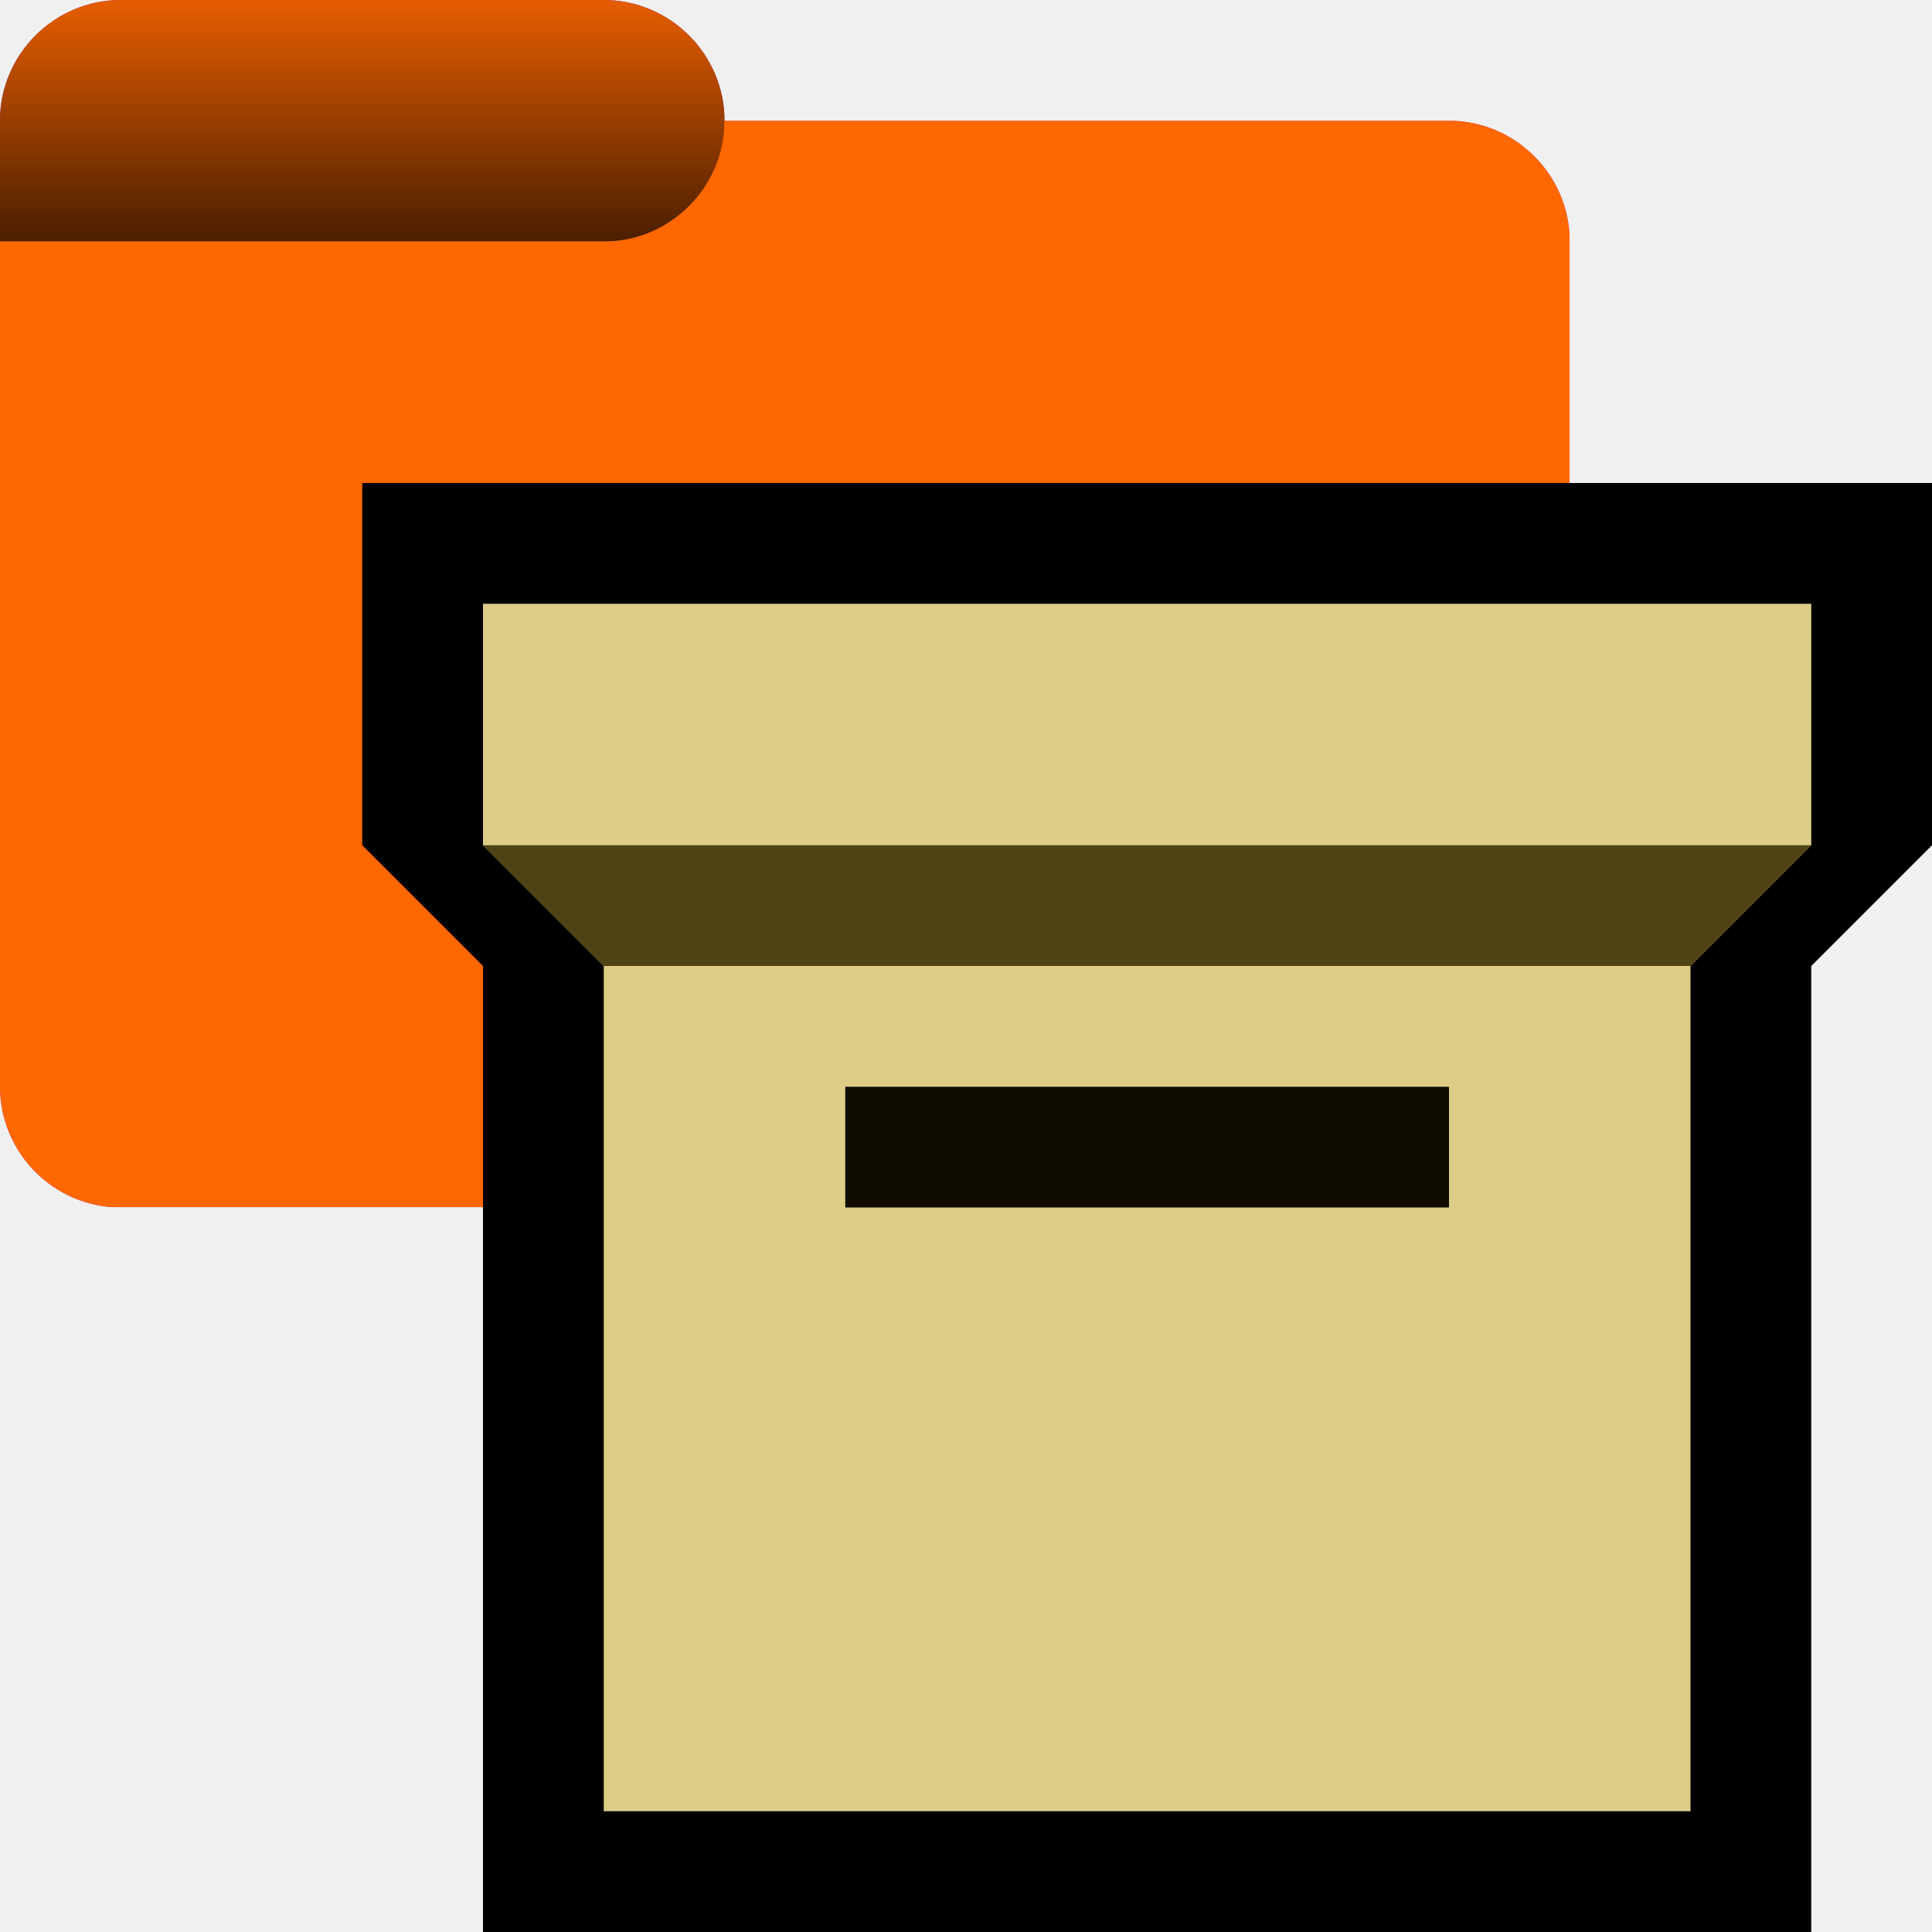
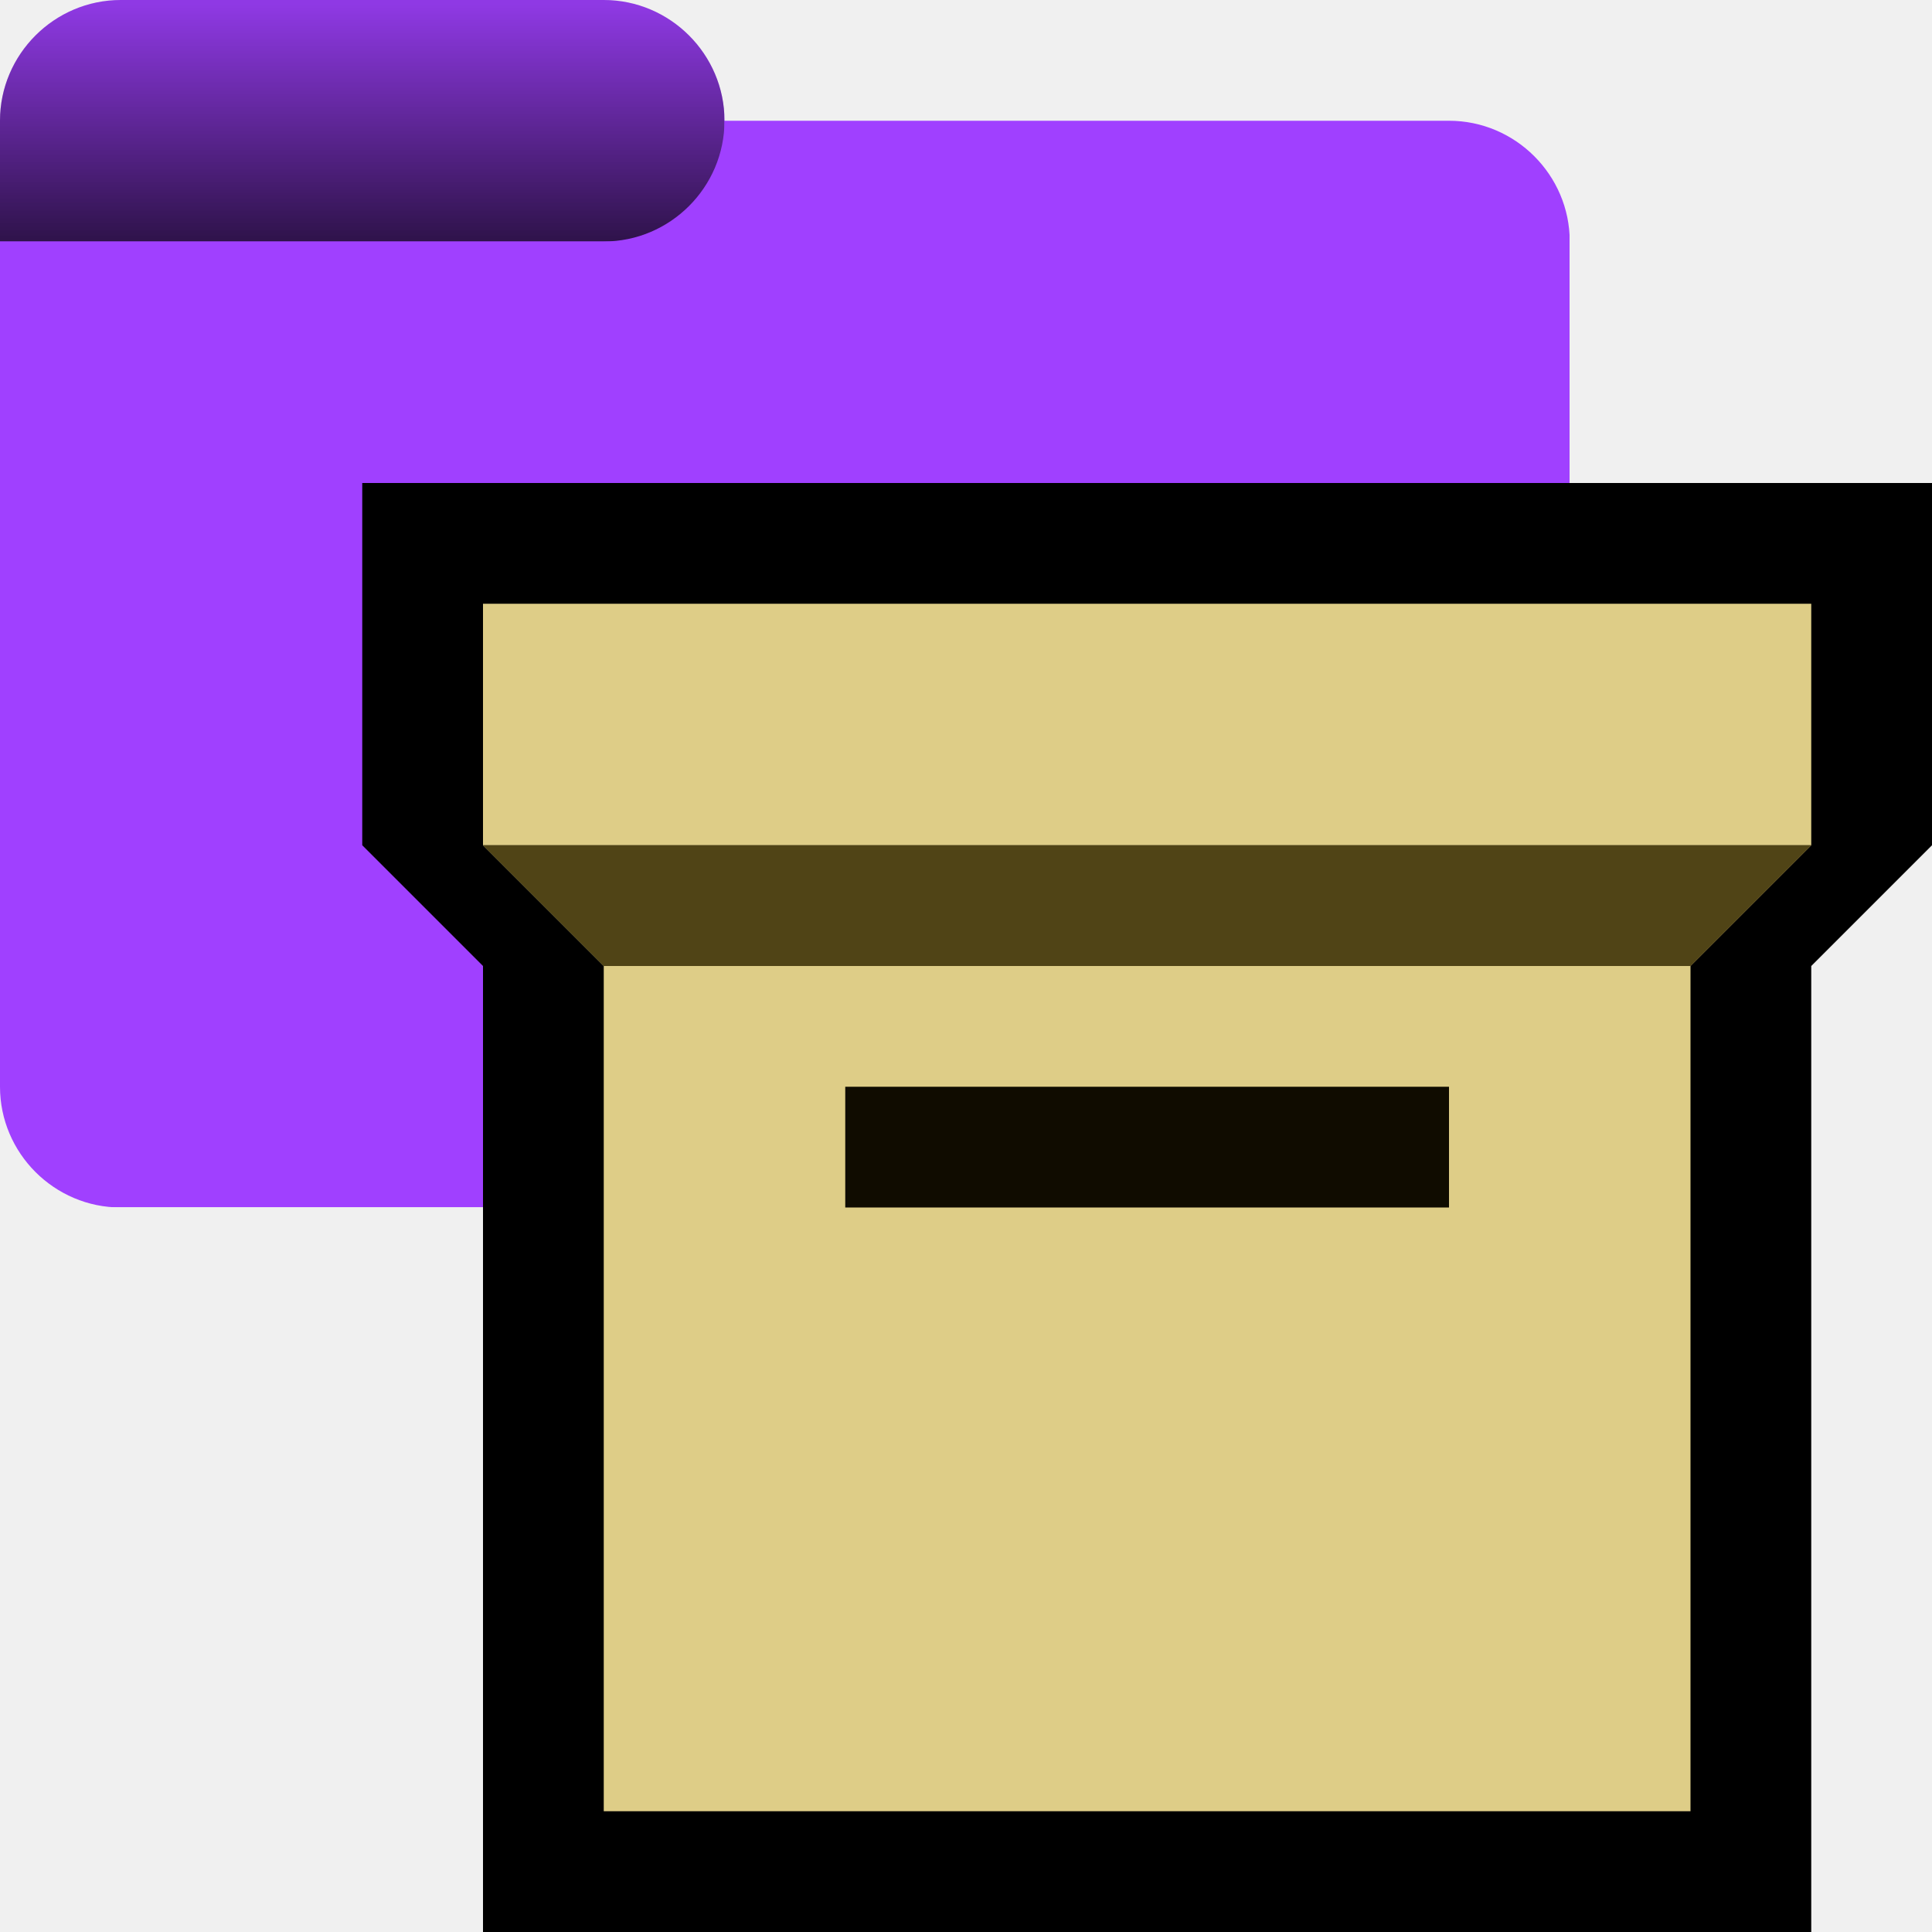
- <svg xmlns="http://www.w3.org/2000/svg" xmlns:xlink="http://www.w3.org/1999/xlink" width="16" height="16">
+ <svg xmlns="http://www.w3.org/2000/svg" xmlns:xlink="http://www.w3.org/1999/xlink" width="16" height="16" data-name="Row 7 &amp;amp; 8">
  <defs>
-     <symbol id="b" viewBox="0 0 13 10">
-       <path d="M5 0H1C.45 0 0 .45 0 1v8c0 .55.45 1 1 1h11c.55 0 1-.45 1-1V2c0-.55-.45-1-1-1H6c0-.55-.45-1-1-1" style="fill:#fff" />
+     <symbol id="e" data-name="( closedFolder )" viewBox="0 0 13 10">
+       <path fill="#fff" d="M5 0H1C.45 0 0 .45 0 1v8c0 .55.45 1 1 1h11c.55 0 1-.45 1-1V2c0-.55-.45-1-1-1H6c0-.55-.45-1-1-1" data-name="folder" />
    </symbol>
-     <symbol id="d" viewBox="0 0 6 2">
-       <path d="M0 1v1h5c.55 0 1-.45 1-1s-.45-1-1-1H1C.45 0 0 .45 0 1" style="fill:url(#a);isolation:isolate;opacity:.72" />
+     <symbol id="d" data-name="( closedFolder_tab )" viewBox="0 0 6 2">
+       <path fill="url(#a)" d="M0 1v1h5c.55 0 1-.45 1-1s-.45-1-1-1H1C.45 0 0 .45 0 1" data-name="tab" opacity=".72" style="isolation:isolate" />
    </symbol>
-     <symbol id="g" viewBox="0 0 13 10">
-       <g style="mask:url(#c)">
-         <path d="M0 0h13v10H0z" style="fill:#ff6700" />
+     <symbol id="f" data-name="-folder-closed-purple" viewBox="0 0 13 10">
+       <g>
+         <g mask="url(#b)">
+           <path fill="#a040ff" d="M0 0h13v10H0z" />
+         </g>
+         <use xlink:href="#d" width="6" height="2" />
      </g>
-       <use xlink:href="#d" width="6" height="2" />
    </symbol>
-     <symbol id="f" viewBox="0 0 13 10">
-       <g style="mask:url(#e)">
-         <path d="M0 0h13v10H0z" style="fill:#a040ff" />
-       </g>
-       <use xlink:href="#d" width="6" height="2" />
-     </symbol>
-     <mask id="c" width="13" height="10" x="0" y="0" maskUnits="userSpaceOnUse">
-       <use xlink:href="#b" width="13" height="10" />
-     </mask>
-     <mask id="e" width="13" height="10" x="0" y="0" maskUnits="userSpaceOnUse">
-       <use xlink:href="#b" width="13" height="10" />
-     </mask>
    <linearGradient id="a" x1="-7226.14" x2="-7226.14" y1="23619.99" y2="23623.99" gradientTransform="matrix(.5 0 0 -.5 3616.07 11811.99)" gradientUnits="userSpaceOnUse">
      <stop offset="0" />
      <stop offset="1" stop-opacity=".15" />
    </linearGradient>
+     <mask id="b" width="13" height="10" x="0" y="0" data-name="mask" maskUnits="userSpaceOnUse">
+       <use xlink:href="#e" width="13" height="10" />
+     </mask>
  </defs>
-   <use xlink:href="#f" width="13" height="10" />
-   <use xlink:href="#g" width="13" height="10" />
-   <path d="M3 4h13v3l-1 1v8H4V8L3 7z" style="fill-rule:evenodd" />
-   <path d="M4 7h11l-1 1v7H5V8zM4 5h11v2H4z" style="fill:#decd87;fill-rule:evenodd" />
-   <path d="m15 7-1 1H5L4 7z" style="fill:#504416;fill-rule:evenodd" />
-   <path d="M7 9h5v1H7z" style="fill:#100c00;fill-rule:evenodd" />
+   <g data-name="Layer 27">
+     <use xlink:href="#f" width="13" height="10" />
+     <g fill-rule="evenodd" data-name="icon">
+       <path d="M3 4h13v3l-1 1v8H4V8L3 7z" data-name="rect12" />
+       <path fill="#decd87" d="M4 7h11l-1 1v7H5V8z" data-name="rect7" />
+       <path fill="#decd87" d="M4 5h11v2H4z" data-name="rect8" />
+       <path fill="#504416" d="m15 7-1 1H5L4 7z" data-name="rect9" />
+       <path fill="#100c00" d="M7 9h5v1H7z" data-name="rect10" />
+     </g>
+   </g>
</svg>
